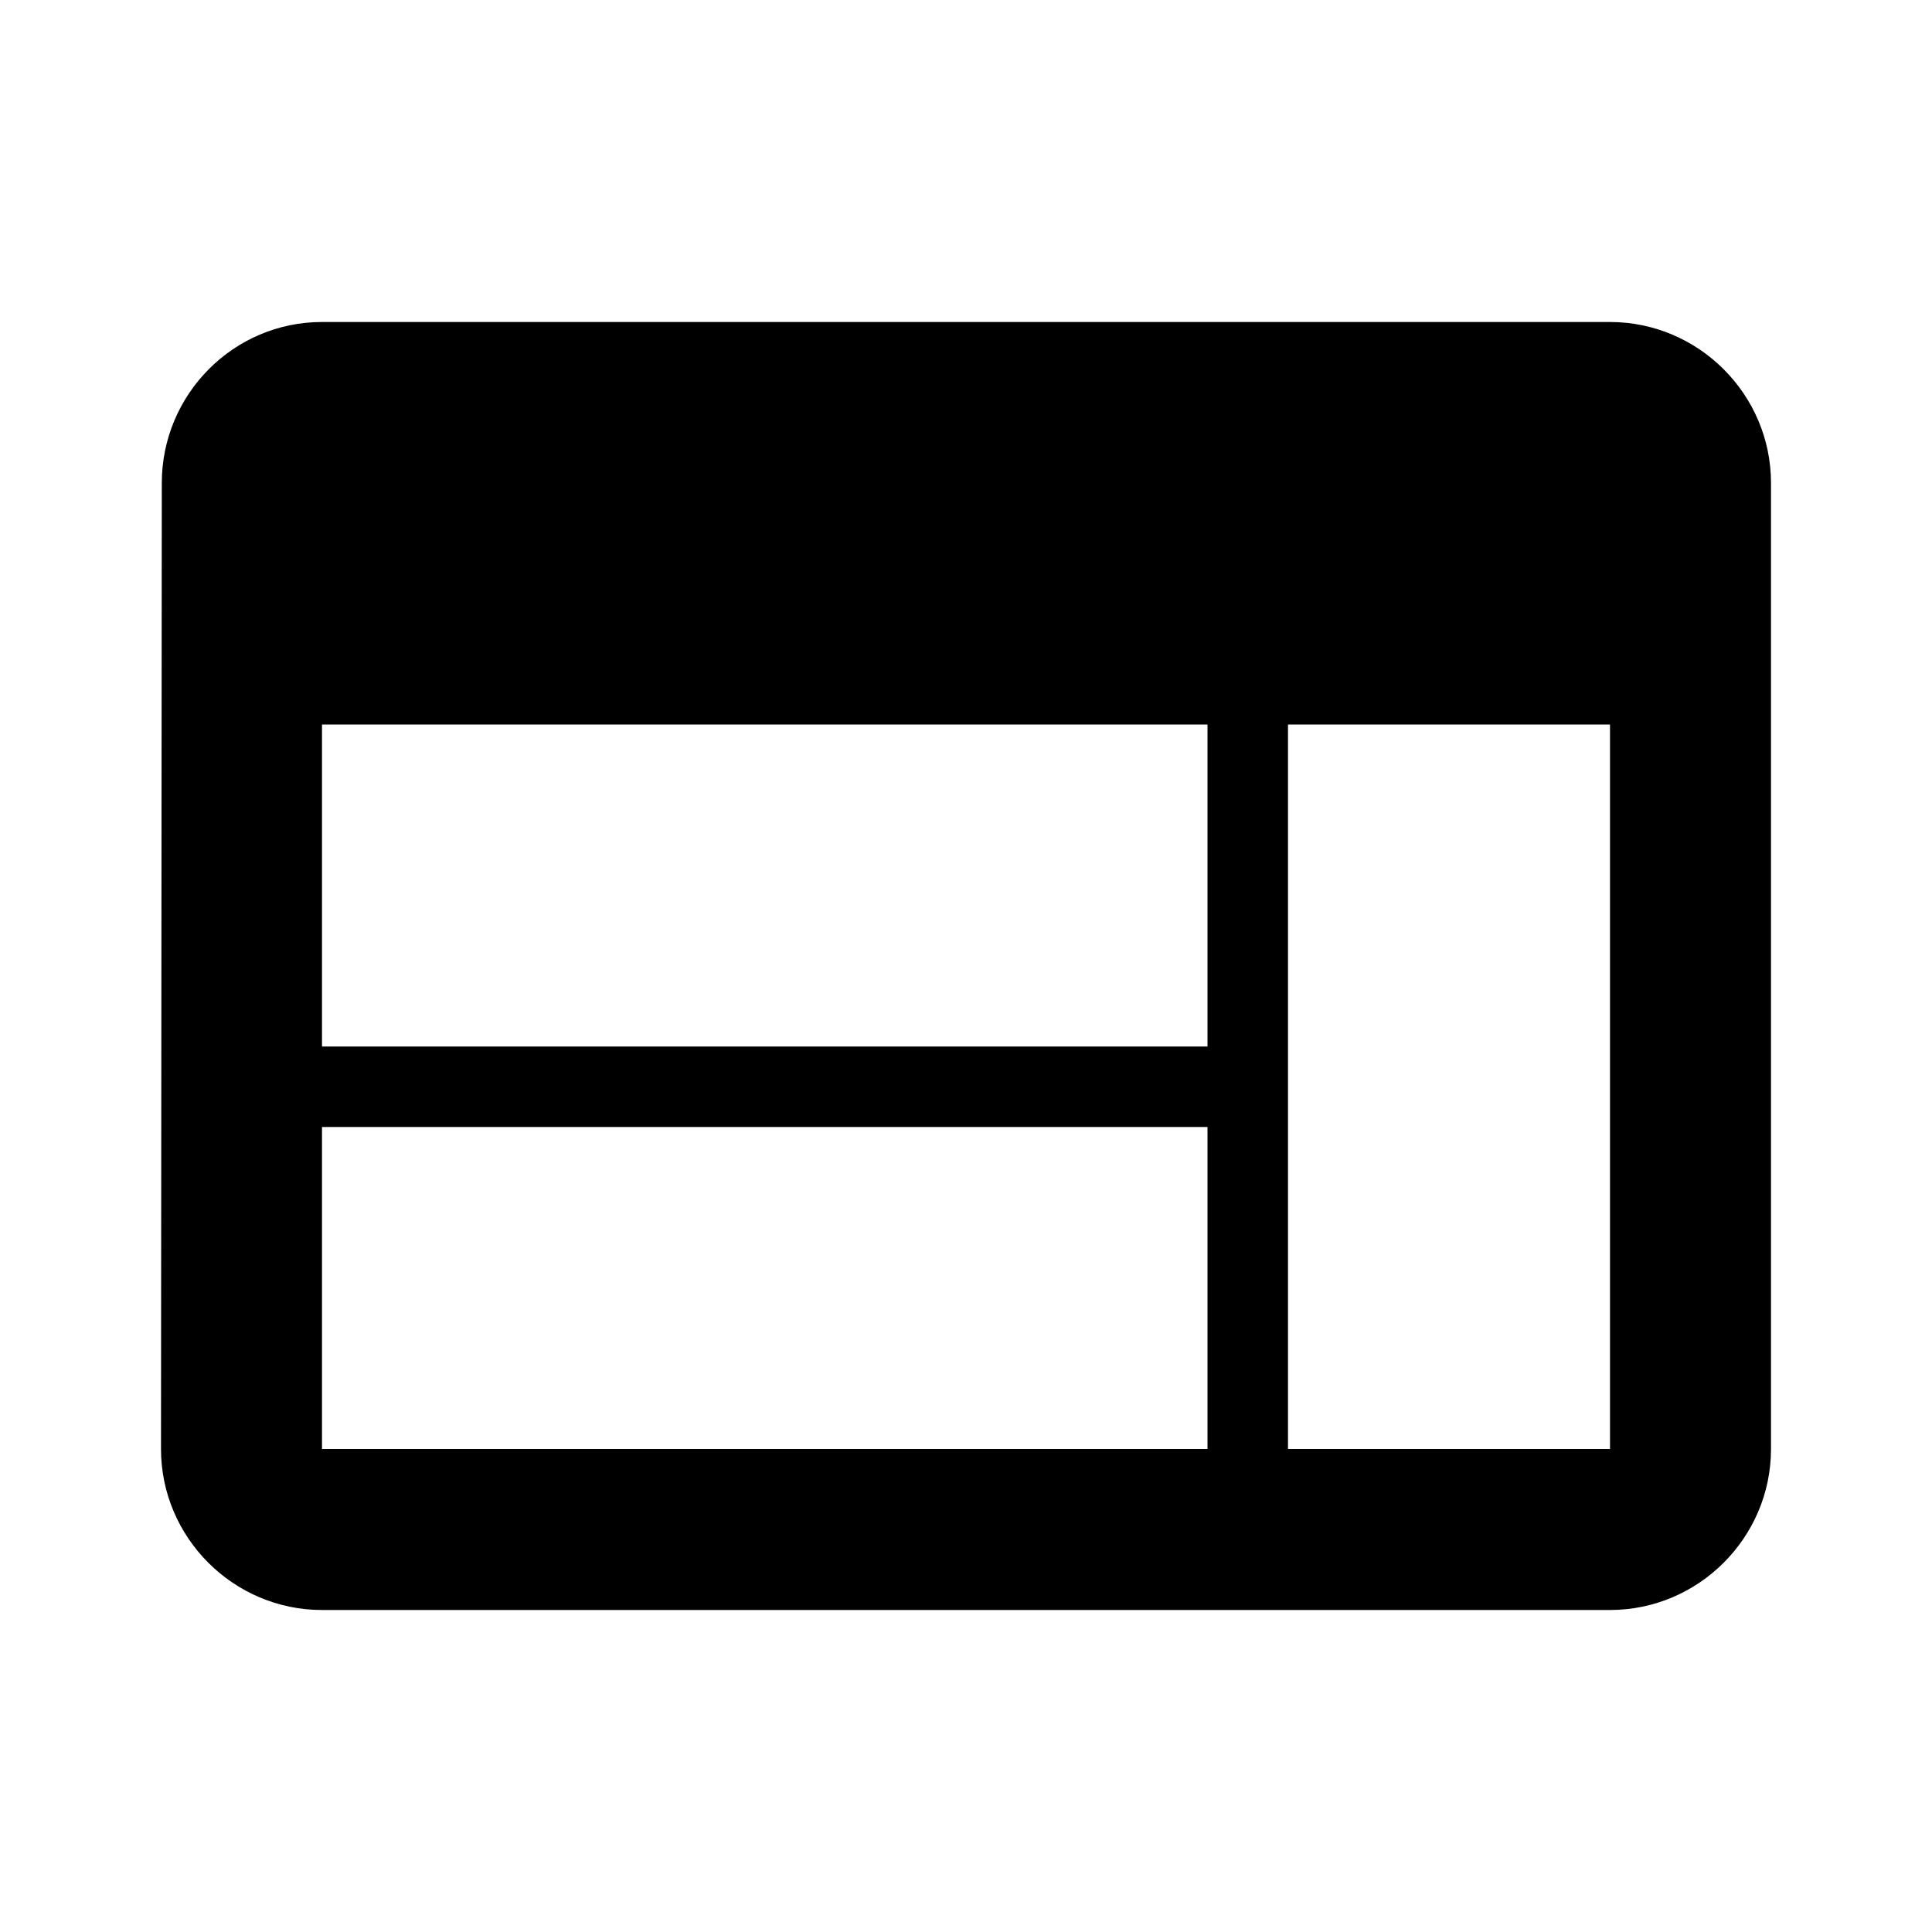
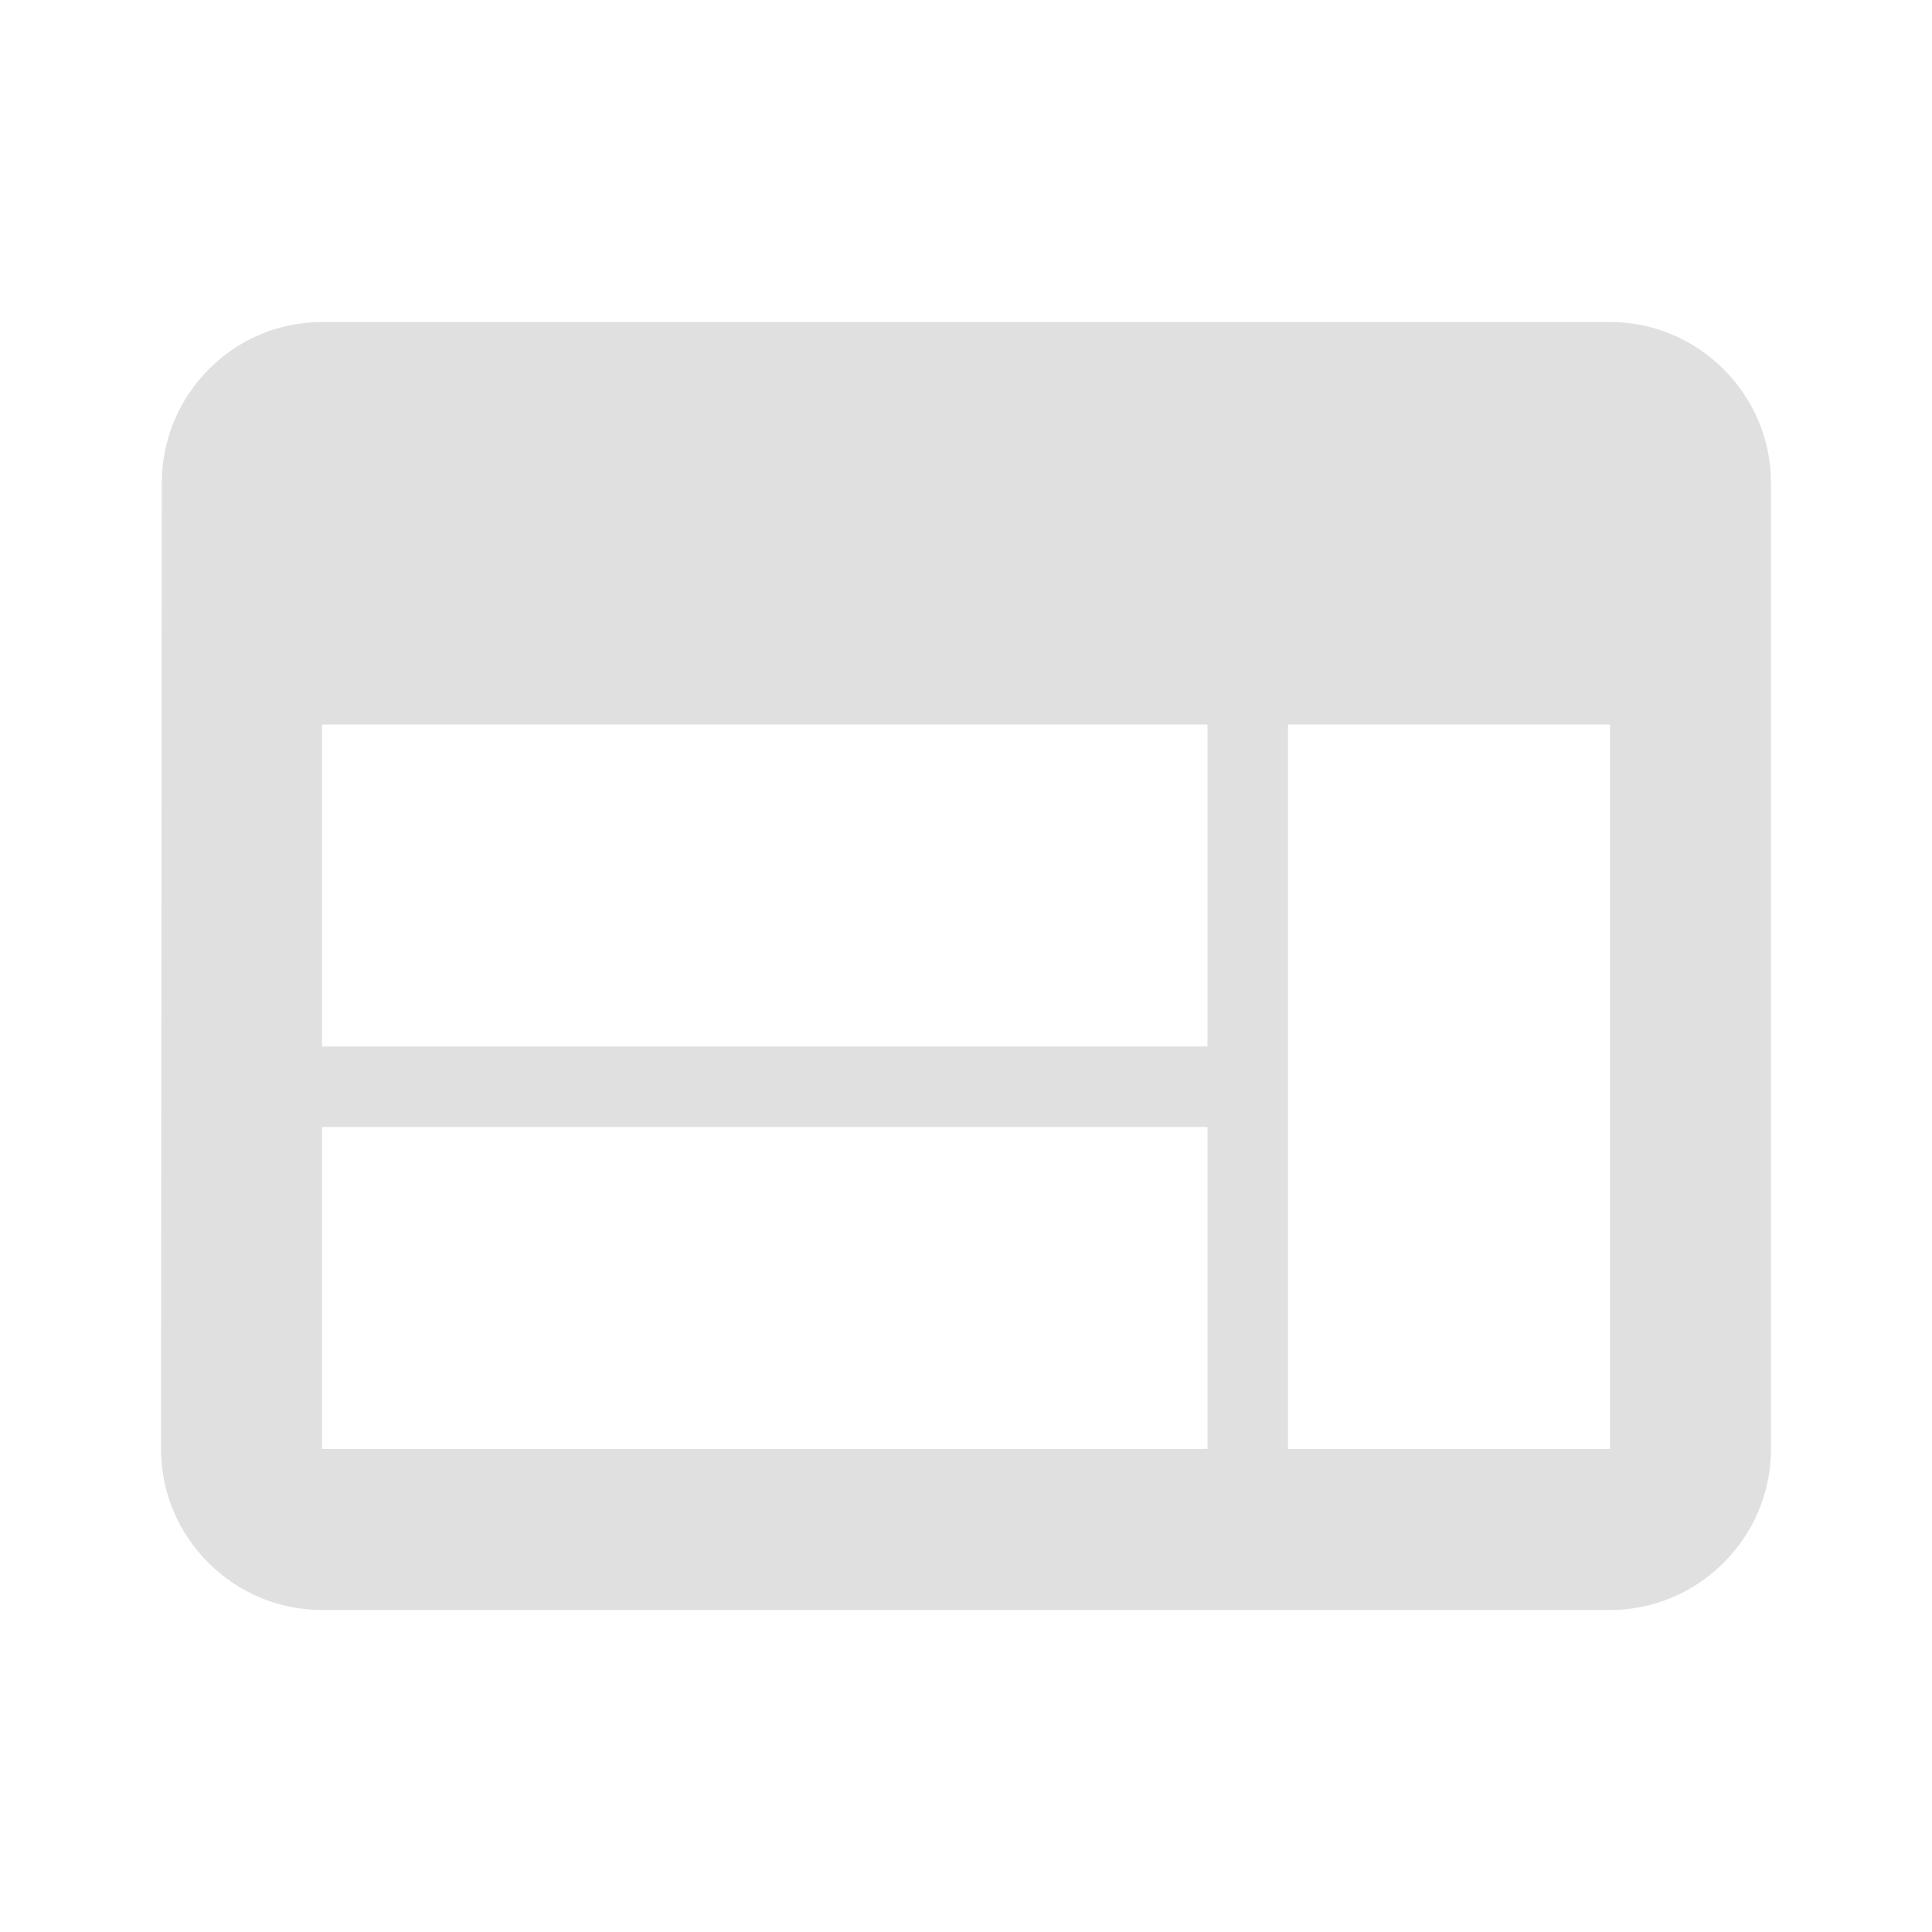
- <svg xmlns="http://www.w3.org/2000/svg" width="24" height="24" viewBox="0 0 24 24">
+ <svg xmlns="http://www.w3.org/2000/svg" fill="#E0E0E0" width="24" height="24" viewBox="0 0 24 24">
  <path d="M20 4H4c-1.1 0-1.99.9-1.99 2L2 18c0 1.1.9 2 2 2h16c1.1 0 2-.9 2-2V6c0-1.1-.9-2-2-2zm-5 14H4v-4h11v4zm0-5H4V9h11v4zm5 5h-4V9h4v9z" />
  <path d="M0 0h24v24H0z" fill="none" />
</svg>
